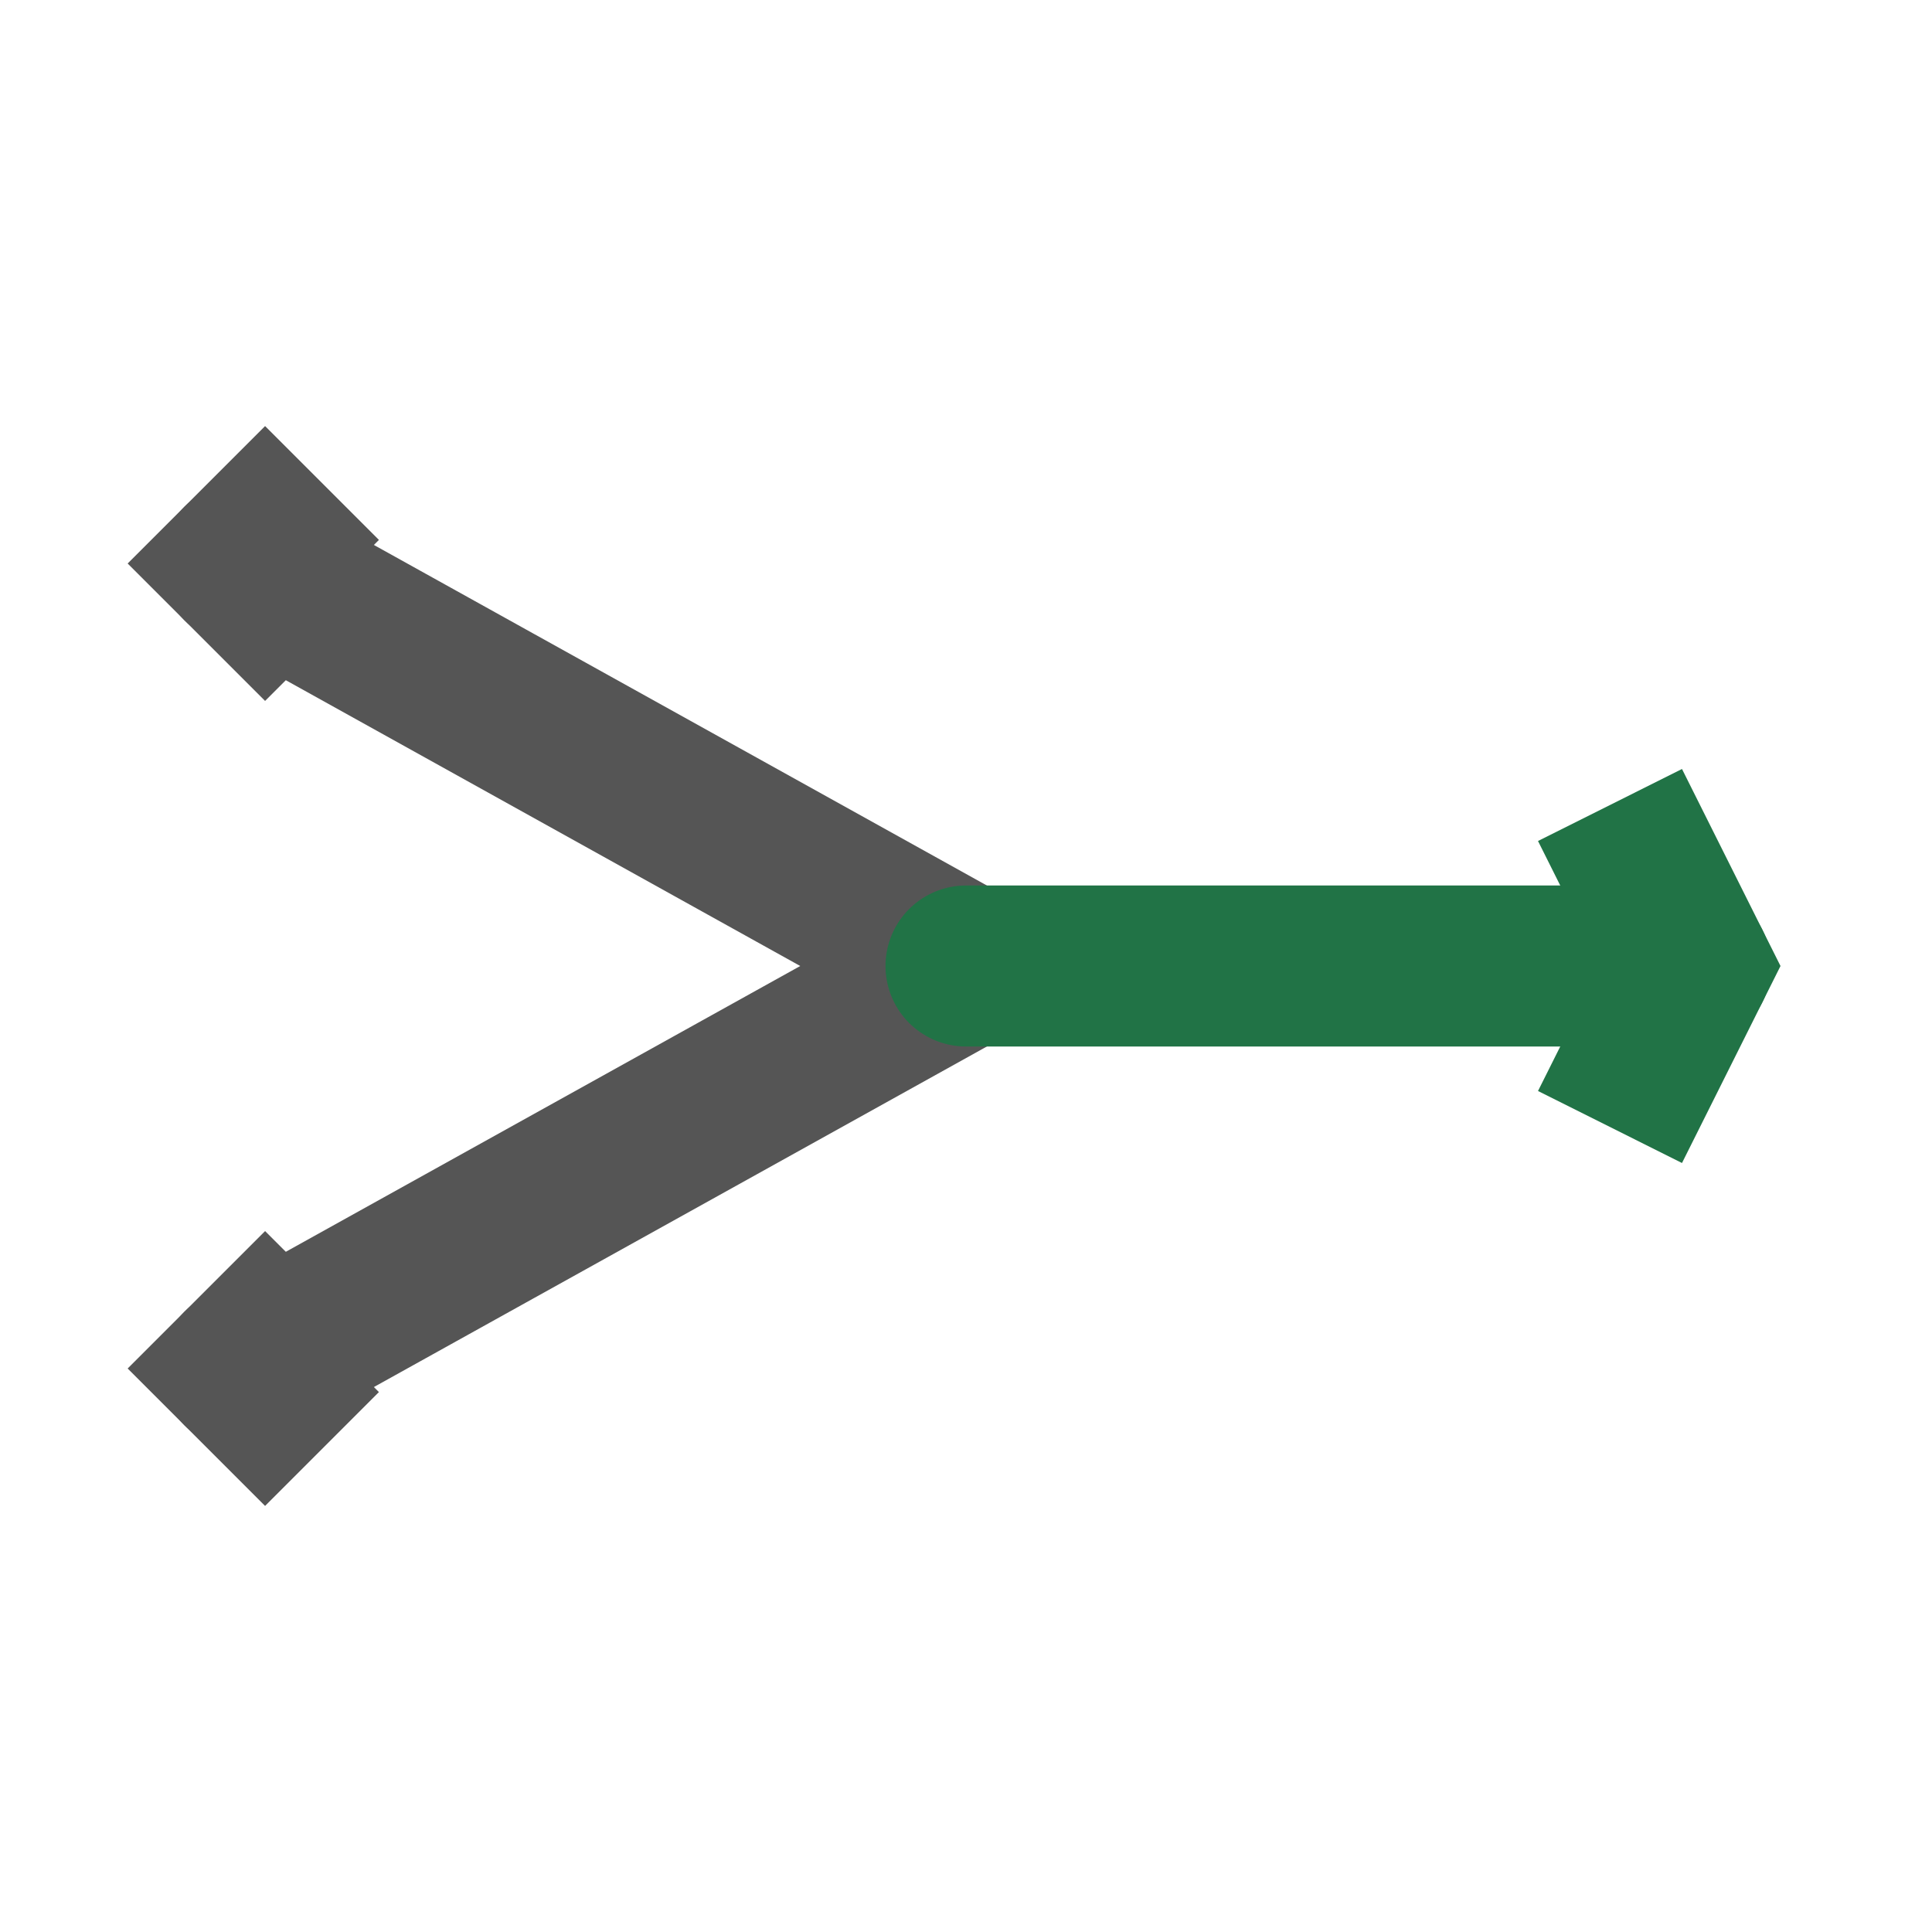
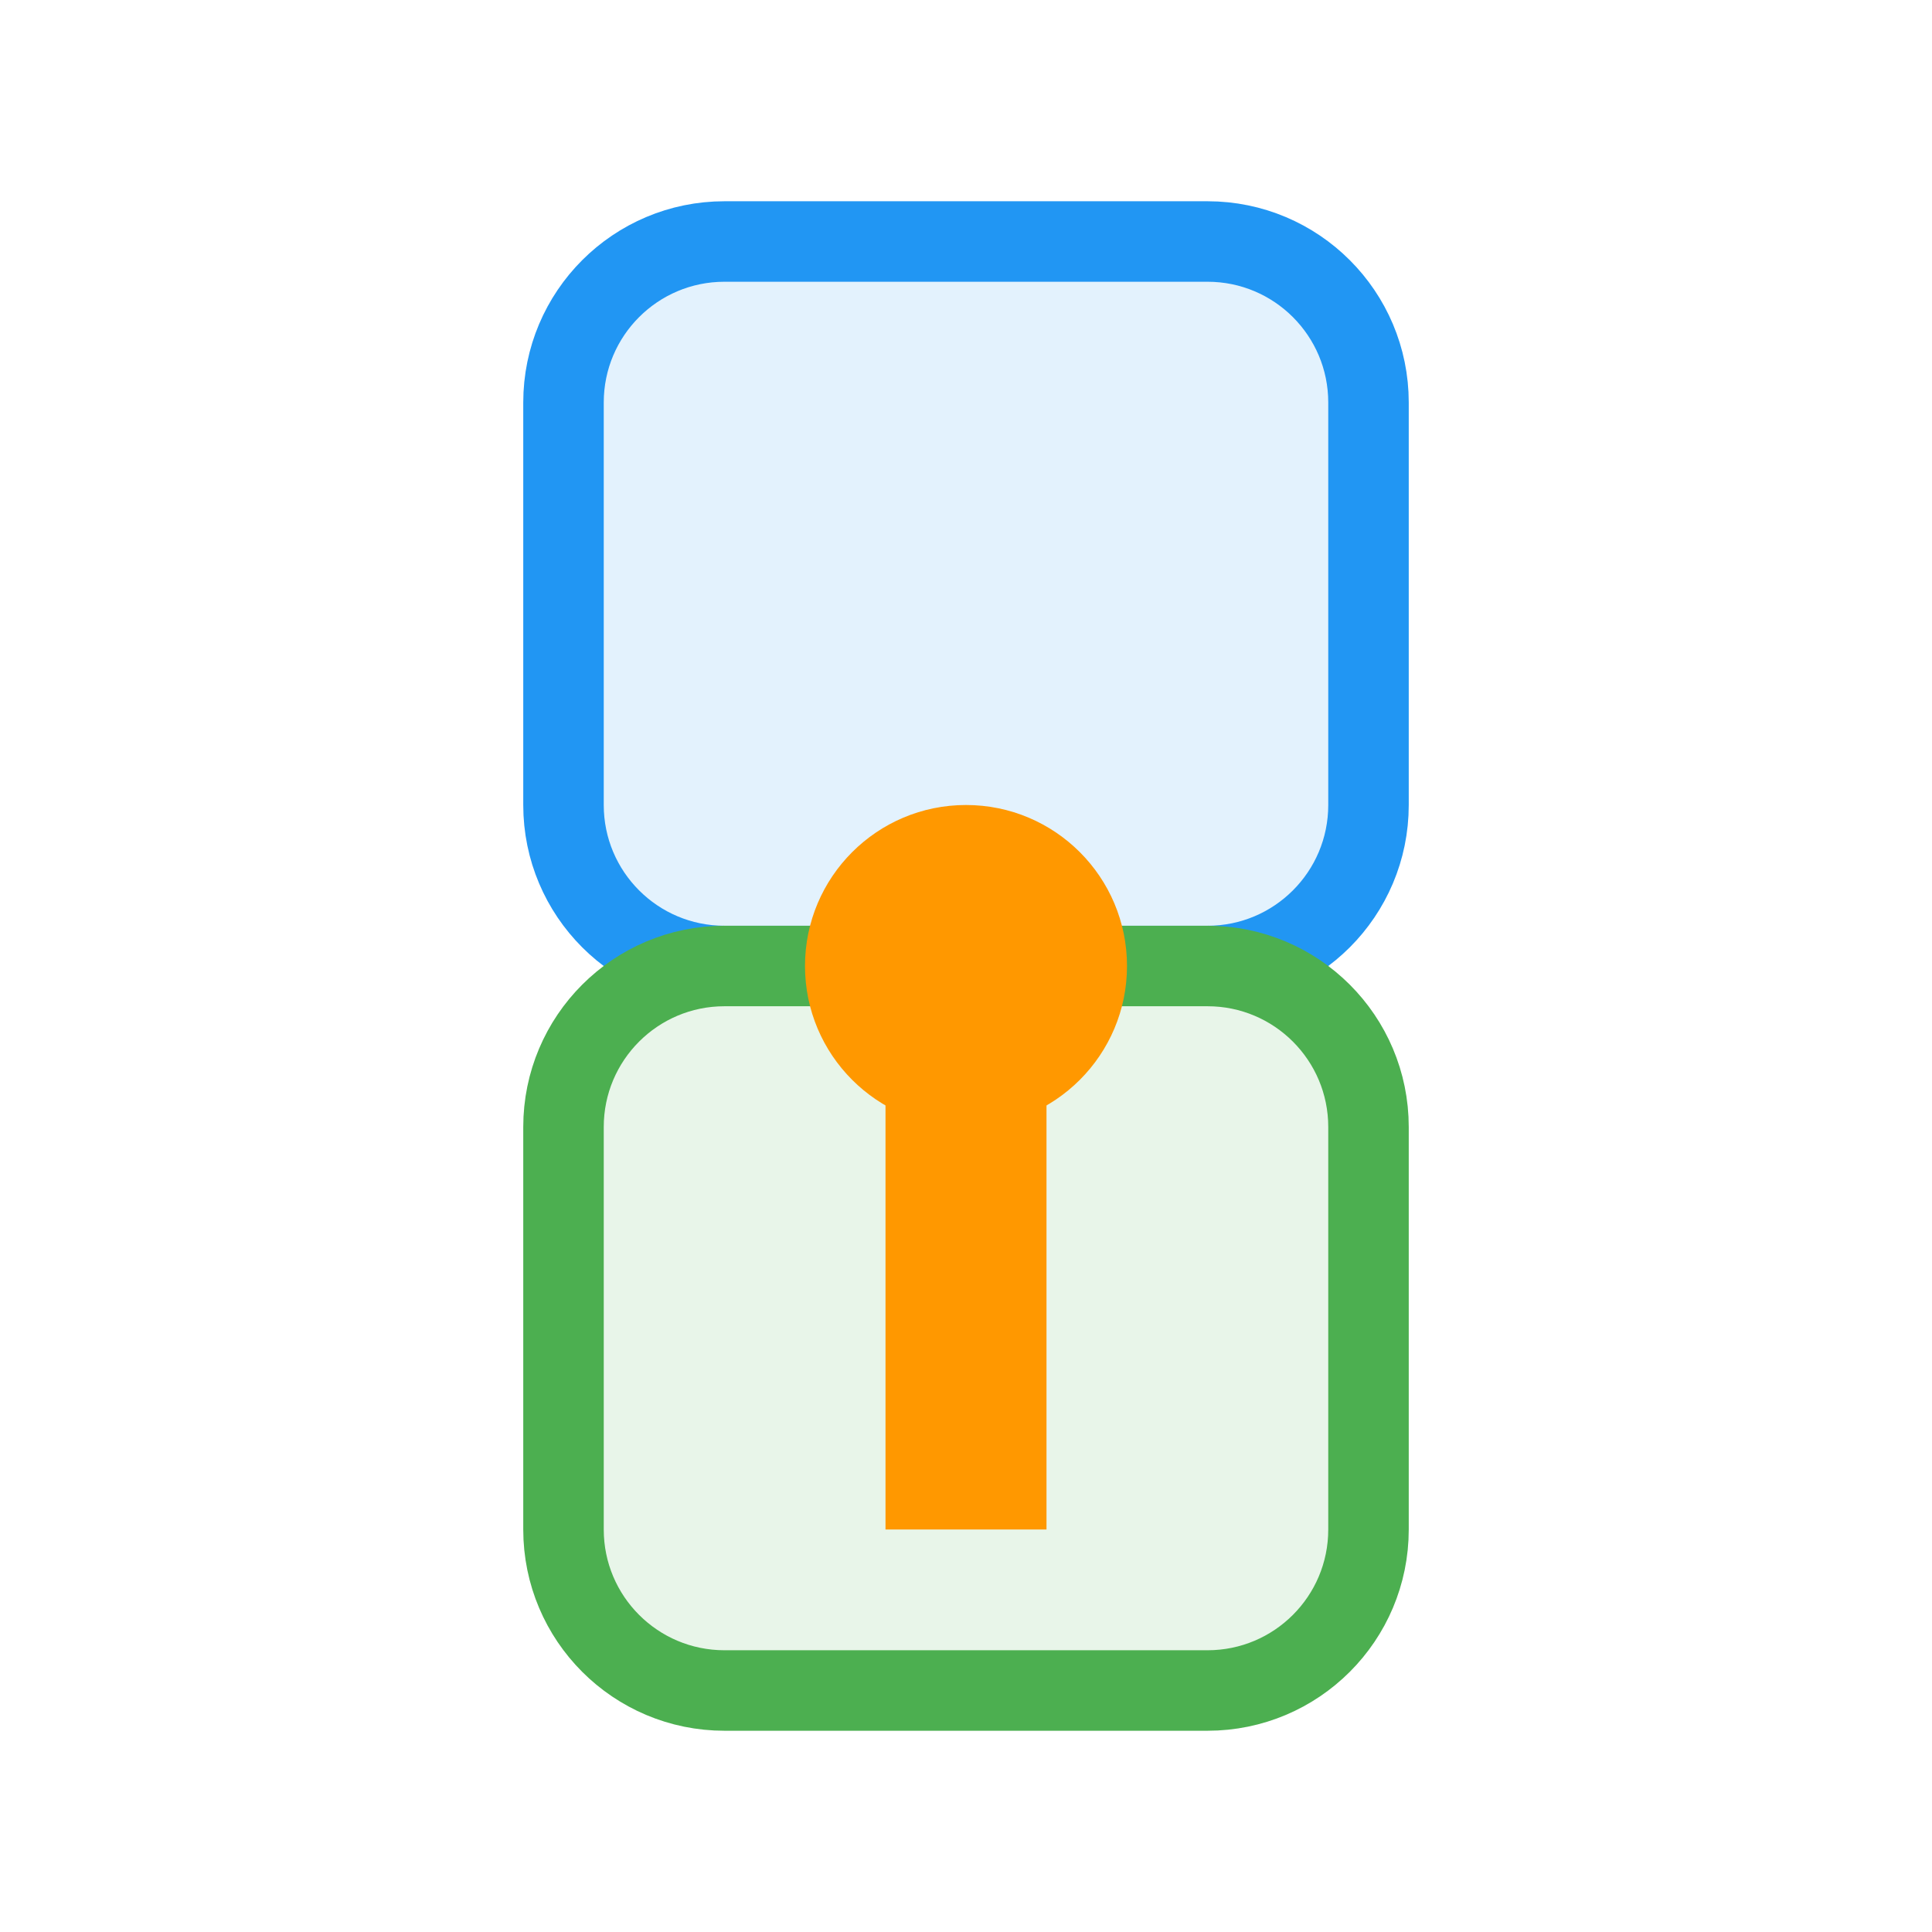
<svg xmlns="http://www.w3.org/2000/svg" width="48" height="48" viewBox="0 0 24 24">
-   <path d="M3 7L12 12" stroke="#555" stroke-width="2" stroke-linecap="round" />
-   <path d="M3 17L12 12" stroke="#555" stroke-width="2" stroke-linecap="round" />
-   <path d="M12 12L21 12" stroke="#217346" stroke-width="2" stroke-linecap="round" />
-   <path d="M20 10L21 12L20 14" fill="none" stroke="#217346" stroke-width="2" />
-   <path d="M4 6L3 7L4 8" fill="none" stroke="#555" stroke-width="2" />
-   <path d="M4 16L3 17L4 18" fill="none" stroke="#555" stroke-width="2" />
+   <path d="M7 5C7 3.895 7.895 3 9 3H15C16.105 3 17 3.895 17 5V10C17 11.105 16.105 12 15 12H9C7.895 12 7 11.105 7 10V5Z" fill="#e3f2fd" stroke="#2196f3" />
+   <path d="M7 14C7 12.895 7.895 12 9 12H15C16.105 12 17 12.895 17 14V19C17 20.105 16.105 21 15 21H9C7.895 21 7 20.105 7 19V14Z" fill="#e8f5e9" stroke="#4caf50" />
+   <path d="M12 12V19" stroke="#ff9800" stroke-width="2" />
+   <circle cx="12" cy="12" r="2" fill="#ff9800" />
</svg>
